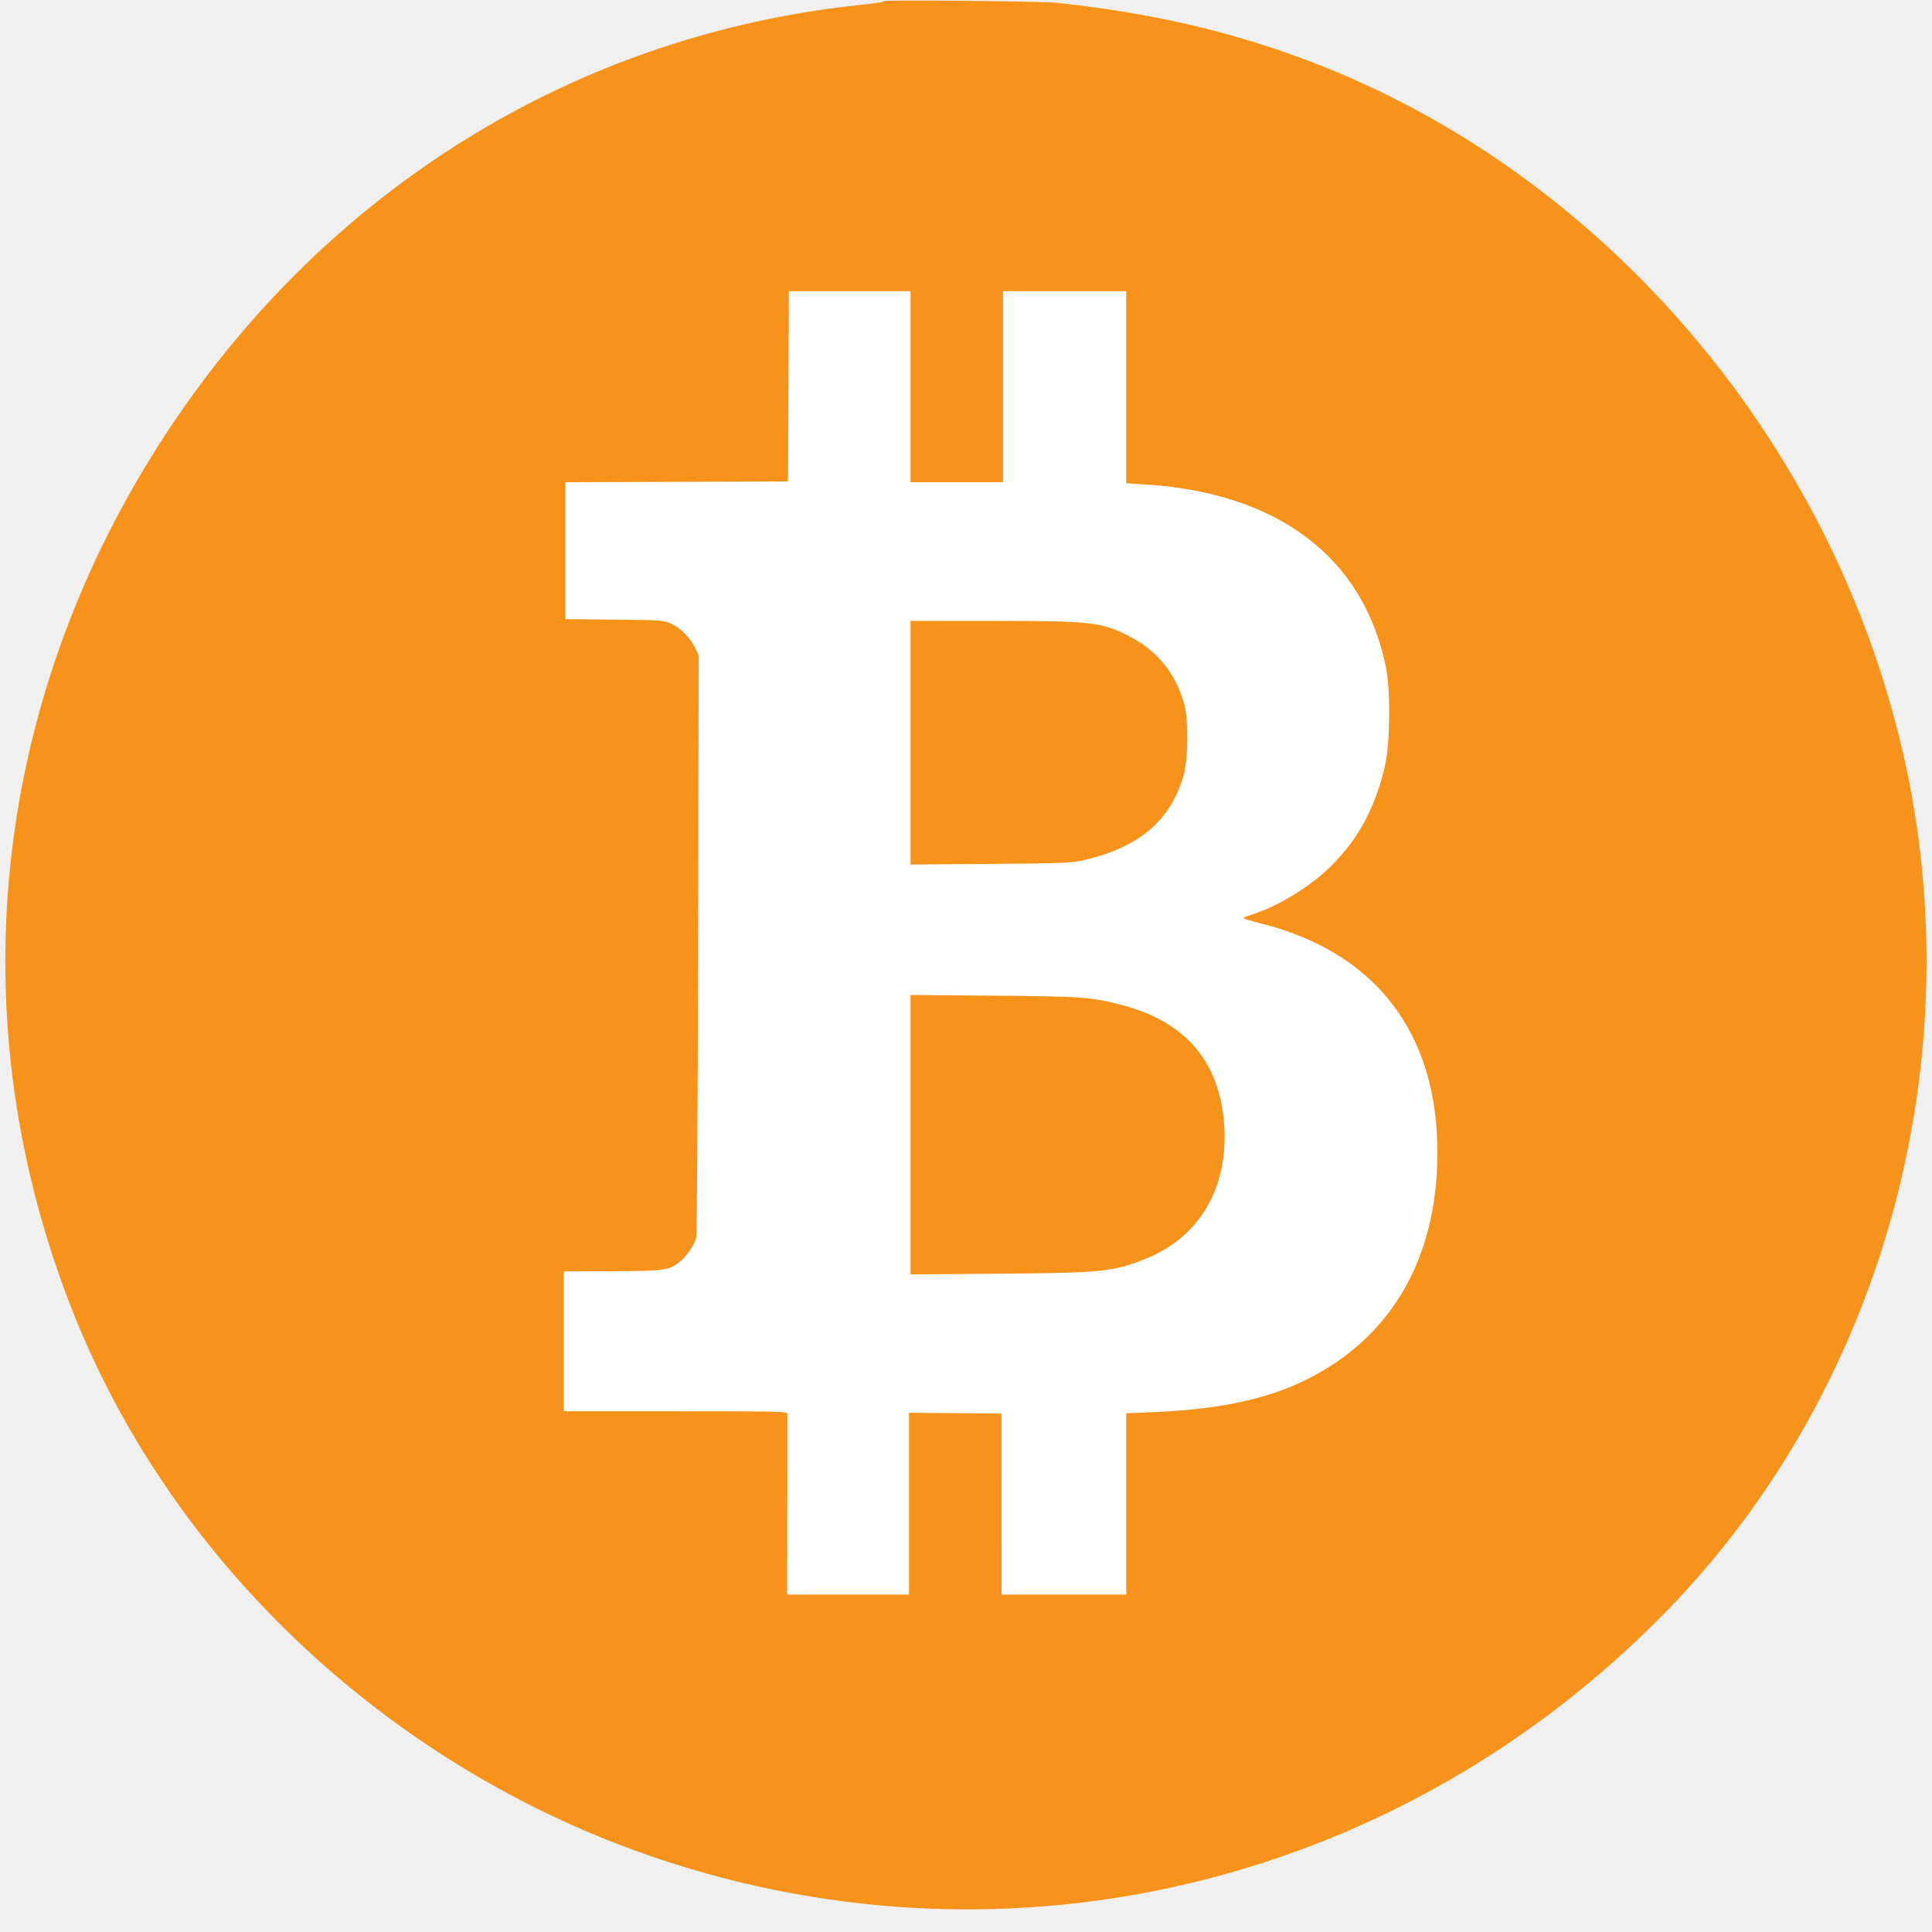
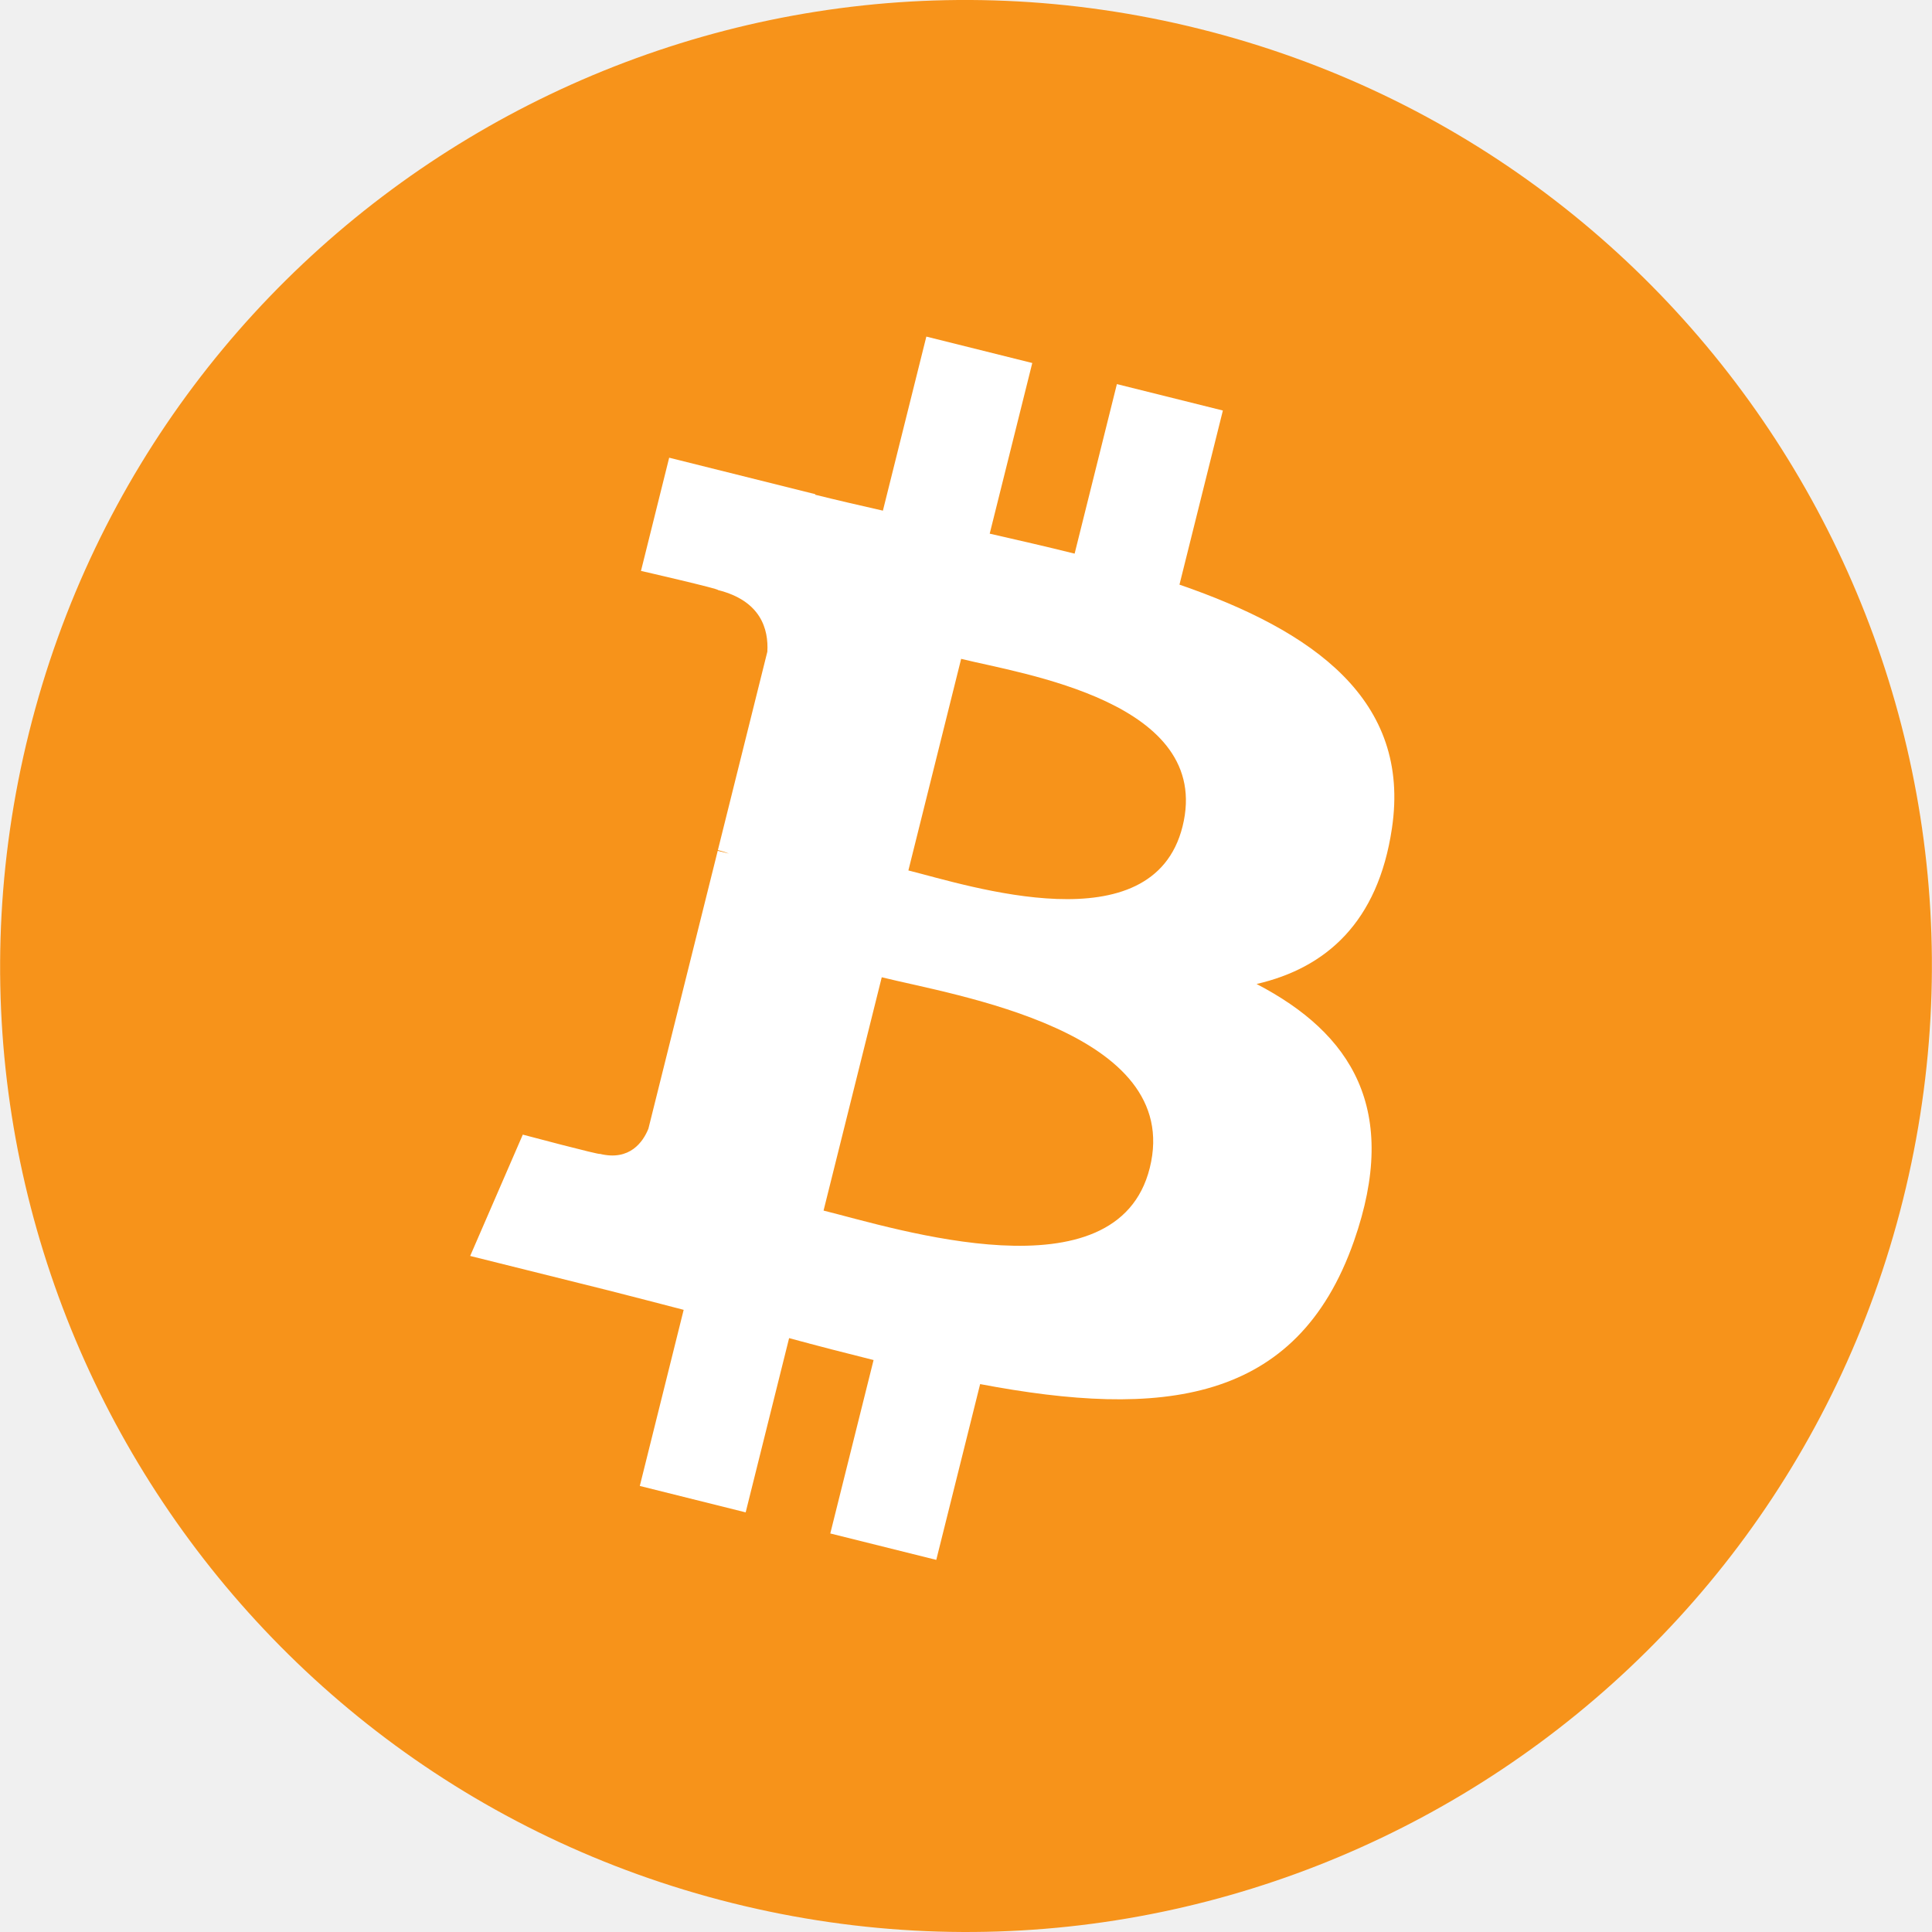
- <svg xmlns="http://www.w3.org/2000/svg" viewBox="0 0 1254 1254">
-   <path fill="#F7931A" d="M 573.500 0.807 C 575.150 1.078, 568.718 2.105, 559.207 3.089 C 374.516 22.210, 212.121 122.360, 107.761 281.500 C -6.392 455.572, -27.972 664.541, 48.575 854.600 C 114.130 1017.363, 255.751 1148.946, 427.262 1206.443 C 658.758 1284.049, 910.635 1221.945, 1082.517 1044.879 C 1219.655 903.604, 1278.818 695.455, 1237.532 499.500 C 1194.430 294.926, 1048.121 118.583, 859 43.265 C 805.157 21.821, 750.542 8.738, 686 1.822 C 675.914 0.741, 567.110 -0.240, 573.500 0.807" />
-   <path fill="#FFF" fill-rule="evenodd" d="M 511.758 250.750 L 511.500 312.500 439.250 312.757 L 367 313.013 367 357.443 L 367 401.873 398.750 402.187 C 429.647 402.492, 430.640 402.563, 435.727 404.863 C 441.840 407.627, 448.285 414.216, 451.339 420.824 L 453.500 425.500 453.113 612.986 C 452.900 716.103, 452.358 801.753, 451.908 803.320 C 450.507 808.204, 446.188 814.683, 441.866 818.382 C 434.584 824.616, 432.175 824.979, 397.250 825.105 L 366 825.217 366 870.609 L 366 916 438.500 916 C 506.866 916, 511.002 916.100, 511.038 917.750 C 511.059 918.712, 511.043 945.487, 511.001 977.250 L 510.926 1035 550.463 1035 L 590 1035 590 975.985 L 590 916.971 620.010 917.235 L 650.021 917.500 650.041 976.250 L 650.062 1035 690.531 1035 L 731 1035 731 976.151 L 731 917.301 747.750 916.619 C 789.011 914.939, 819.655 908.756, 844.562 897.084 C 902.008 870.164, 933 817.919, 933 748 C 933 670.634, 892.983 618.397, 819.354 599.649 C 812.559 597.919, 807 596.247, 807 595.934 C 807 595.621, 809.492 594.580, 812.537 593.620 C 830.067 588.094, 850.927 575.232, 864.520 561.567 C 882.265 543.730, 893.032 523.321, 899.176 495.881 C 902.270 482.062, 902.532 447.884, 899.653 433.536 C 885.256 361.759, 829.572 319.603, 742.250 314.373 L 731 313.699 731 251.350 L 731 189 691 189 L 651 189 651 251 L 651 313 621 313 L 591 313 591 251 L 591 189 551.508 189 L 512.015 189 511.758 250.750 M 591 482.072 L 591 561.143 642.750 560.735 C 690.536 560.358, 695.189 560.170, 703.500 558.270 C 739.156 550.118, 759.789 532.630, 768.185 503.443 C 771.222 492.885, 771.475 467.284, 768.644 457 C 763.131 436.975, 750.972 422.088, 732.504 412.754 C 714.588 403.698, 708.353 403.013, 643.750 403.006 L 591 403 591 482.072 M 591 736.496 L 591 827.190 648.750 826.718 C 715.790 826.170, 722.420 825.491, 743.698 816.992 C 779.844 802.556, 798.675 768.596, 794.210 725.900 C 790.210 687.644, 768.305 663.010, 728.990 652.553 C 708.673 647.149, 703.565 646.765, 645.250 646.266 L 591 645.801 591 736.496" />
+ <svg xmlns="http://www.w3.org/2000/svg" viewBox="0 0 64 64">
+   <g transform="translate(0.00630876,-0.00301984)">
+     <path fill="#F7931A" d="m63.033,39.744c-4.274,17.143-21.637,27.576-38.782,23.301-17.138-4.274-27.571-21.638-23.295-38.78,4.272-17.145,21.635-27.579,38.775-23.305,17.144,4.274,27.576,21.64,23.302,38.784z" />
+     <path fill="#FFF" d="m46.103,27.444c0.637-4.258-2.605-6.547-7.038-8.074l1.438-5.768-3.511-0.875-1.4,5.616c-0.923-0.23-1.871-0.447-2.813-0.662l1.41-5.653-3.509-0.875-1.439,5.766c-0.764-0.174-1.514-0.346-2.242-0.527l0.004-0.018-4.842-1.209-0.934,3.75s2.605,0.597,2.55,0.634c1.422,0.355,1.679,1.296,1.636,2.042l-1.638,6.571c0.098,0.025,0.225,0.061,0.365,0.117-0.117-0.029-0.242-0.061-0.371-0.092l-2.296,9.205c-0.174,0.432-0.615,1.08-1.609,0.834,0.035,0.051-2.552-0.637-2.552-0.637l-1.743,4.019,4.569,1.139c0.85,0.213,1.683,0.436,2.503,0.646l-1.453,5.834,3.507,0.875,1.439-5.772c0.958,0.26,1.888,0.5,2.798,0.726l-1.434,5.745,3.511,0.875,1.453-5.823c5.987,1.133,10.489,0.676,12.384-4.739,1.527-4.36-0.076-6.875-3.226-8.515,2.294-0.529,4.022-2.038,4.483-5.155zm-8.022,11.249c-1.085,4.36-8.426,2.003-10.806,1.412l1.928-7.729c2.38,0.594,10.012,1.77,8.878,6.317zm1.086-11.312c-0.99,3.966-7.1,1.951-9.082,1.457l1.748-7.01c1.982,0.494,8.365,1.416,7.334,5.553z" />
+   </g>
</svg>
